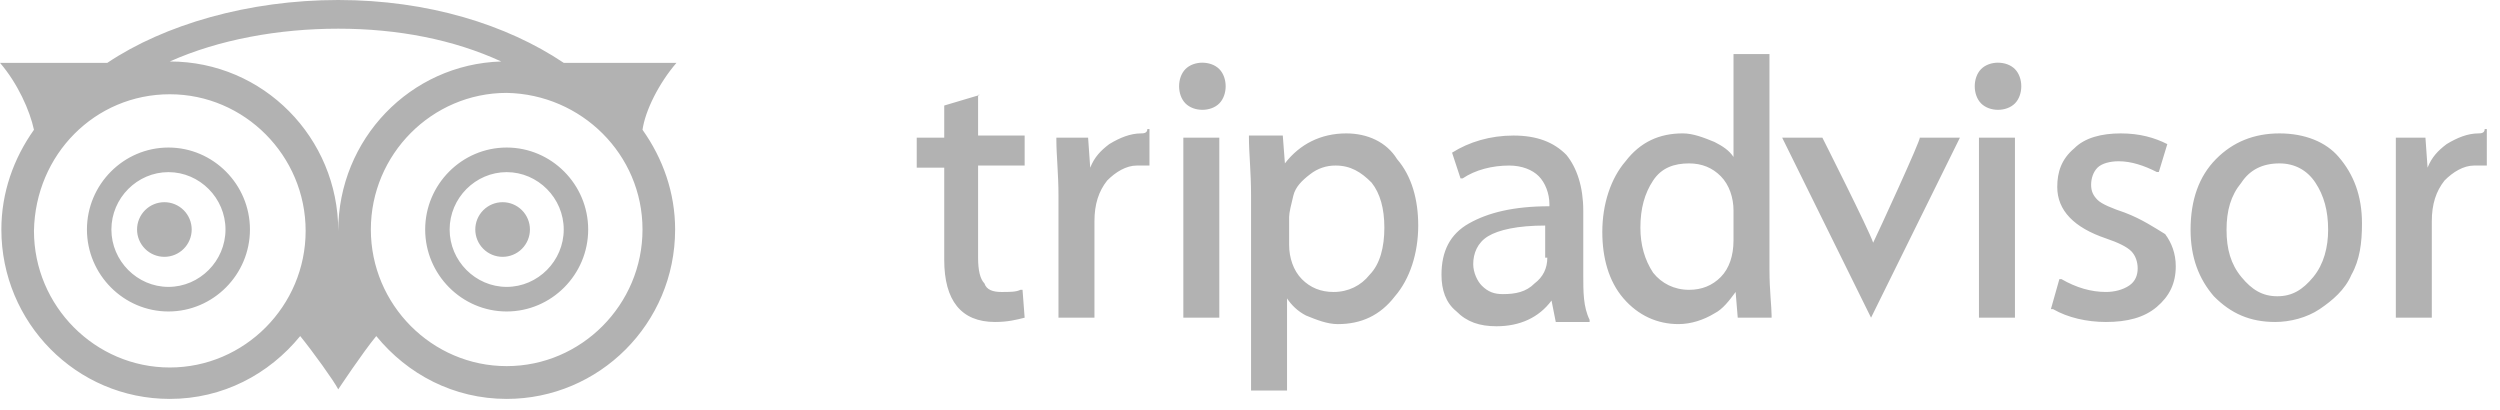
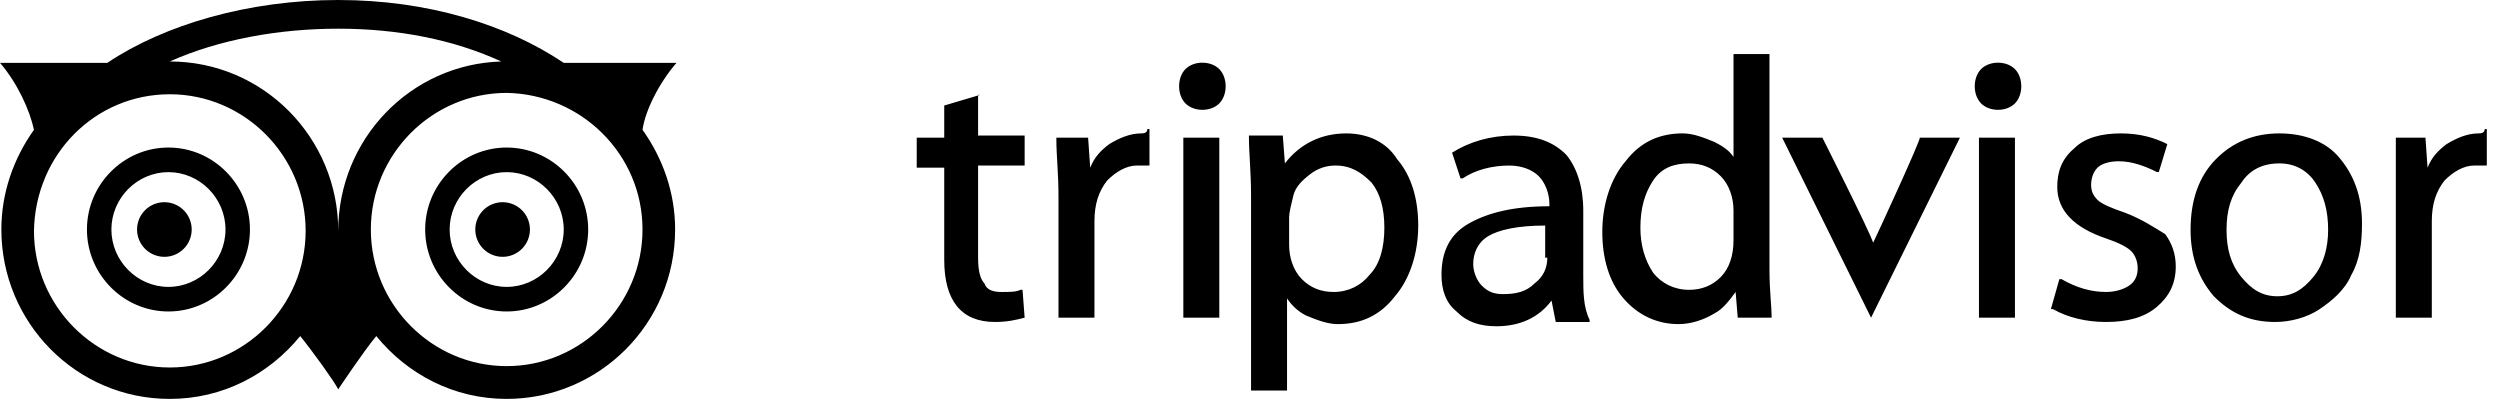
- <svg xmlns="http://www.w3.org/2000/svg" width="183" height="30" viewBox="0 0 183 30" fill="none">
-   <path fill-rule="evenodd" clip-rule="evenodd" d="M0.1 16.8C0.1 23.6 5.569 29.2 12.43 29.2C16.307 29.2 19.688 27.4 21.975 24.6C22.87 25.7 24.461 27.9 24.759 28.5C24.759 28.5 26.549 25.8 27.543 24.6C29.83 27.4 33.211 29.2 37.089 29.2C43.85 29.2 49.419 23.7 49.419 16.8C49.419 14.1 48.524 11.6 47.032 9.5C47.231 8.1 48.225 6.1 49.518 4.6H41.265C37.089 1.8 31.322 0 24.759 0C18.197 0 12.032 1.8 7.856 4.6H7.86781e-09C1.293 6.1 2.188 8.1 2.486 9.5C0.995 11.6 0.1 14.1 0.1 16.8ZM47.032 16.8C47.032 22.3 42.558 26.8 37.089 26.8C31.62 26.8 27.146 22.3 27.146 16.8C27.146 11.3 31.62 6.8 37.089 6.8C42.558 6.9 47.032 11.3 47.032 16.8ZM24.759 2.1C29.134 2.1 33.211 2.9 36.691 4.5C30.029 4.7 24.759 10.2 24.759 16.9C24.759 10.1 19.29 4.5 12.429 4.5C16.009 2.9 20.384 2.1 24.759 2.1ZM12.429 6.9C17.899 6.9 22.373 11.4 22.373 16.9C22.373 22.4 17.898 26.9 12.429 26.9C6.961 26.9 2.486 22.4 2.486 16.9C2.586 11.3 6.961 6.9 12.429 6.9ZM37.089 22.8C40.37 22.8 43.055 20.1 43.055 16.8C43.055 13.5 40.37 10.8 37.089 10.8C33.808 10.8 31.123 13.5 31.123 16.8C31.123 20.1 33.808 22.8 37.089 22.8ZM12.33 22.8C15.611 22.8 18.296 20.1 18.296 16.8C18.296 13.5 15.611 10.8 12.33 10.8C9.049 10.8 6.364 13.5 6.364 16.8C6.364 20.1 9.049 22.8 12.33 22.8ZM12.33 12.6C14.617 12.6 16.506 14.5 16.506 16.8C16.506 19.1 14.617 21 12.33 21C10.043 21 8.154 19.1 8.154 16.8C8.154 14.5 10.043 12.6 12.33 12.6ZM37.089 12.6C39.376 12.6 41.265 14.5 41.265 16.8C41.265 19.1 39.375 21 37.089 21C34.802 21 32.913 19.1 32.913 16.8C32.913 14.5 34.802 12.6 37.089 12.6ZM12.032 18.8C12.562 18.8 13.071 18.589 13.446 18.214C13.821 17.839 14.032 17.33 14.032 16.8C14.032 16.27 13.821 15.761 13.446 15.386C13.071 15.011 12.562 14.8 12.032 14.8C11.502 14.8 10.993 15.011 10.618 15.386C10.243 15.761 10.032 16.27 10.032 16.8C10.032 17.33 10.243 17.839 10.618 18.214C10.993 18.589 11.502 18.8 12.032 18.8ZM36.791 18.8C37.321 18.8 37.83 18.589 38.205 18.214C38.58 17.839 38.791 17.33 38.791 16.8C38.791 16.27 38.58 15.761 38.205 15.386C37.83 15.011 37.321 14.8 36.791 14.8C36.261 14.8 35.752 15.011 35.377 15.386C35.002 15.761 34.791 16.27 34.791 16.8C34.791 17.33 35.002 17.839 35.377 18.214C35.752 18.589 36.261 18.8 36.791 18.8ZM71.751 6.941L69.118 7.725V10.078H67.104V12.275H69.118V19.02C69.118 22 70.357 23.569 72.835 23.569C73.765 23.569 74.384 23.412 75.004 23.255L74.849 21.215H74.694C74.384 21.373 73.919 21.373 73.3 21.373C72.68 21.373 72.215 21.216 72.06 20.745C71.75 20.431 71.596 19.804 71.596 18.863V12.118H75.004V9.922H71.596V6.942H71.751V6.941ZM83.522 9.765C82.747 9.765 81.972 10.078 81.198 10.549C80.578 11.019 80.114 11.49 79.804 12.275L79.649 10.078H77.326V10.235C77.326 11.333 77.481 12.745 77.481 14.314V23.254H80.114V16.196C80.114 14.941 80.424 14 81.044 13.216C81.664 12.588 82.438 12.118 83.212 12.118H84.141V9.45H83.986C83.986 9.764 83.676 9.764 83.522 9.764V9.765ZM86.62 10.078H89.253V23.255H86.62V10.078ZM88.014 4.588C87.549 4.588 87.084 4.745 86.774 5.058C86.464 5.373 86.31 5.843 86.31 6.314C86.31 6.784 86.465 7.254 86.775 7.569C87.085 7.882 87.549 8.039 88.014 8.039C88.478 8.039 88.944 7.882 89.253 7.569C89.563 7.255 89.718 6.784 89.718 6.314C89.718 5.844 89.563 5.373 89.253 5.059C88.943 4.745 88.478 4.589 88.013 4.589L88.014 4.588ZM98.547 9.765C96.687 9.765 95.139 10.549 94.055 11.961L93.9 9.921H91.422V10.078C91.422 11.176 91.577 12.588 91.577 14.314V28.588H94.211V21.843C94.521 22.313 94.985 22.784 95.605 23.098C96.379 23.412 97.154 23.725 97.928 23.725C99.632 23.725 101.026 23.098 102.11 21.686C103.195 20.431 103.814 18.549 103.814 16.51C103.814 14.627 103.349 12.902 102.265 11.647C101.491 10.392 100.097 9.765 98.548 9.765H98.547ZM115.895 20.118V15.412C115.895 13.686 115.43 12.275 114.655 11.333C113.726 10.393 112.487 9.922 110.783 9.922C109.08 9.922 107.531 10.392 106.291 11.176L106.911 13.059H107.066C107.996 12.431 109.234 12.118 110.474 12.118C111.403 12.118 112.177 12.431 112.642 12.902C113.107 13.372 113.417 14.157 113.417 14.942V15.098C110.783 15.098 108.925 15.568 107.531 16.353C106.137 17.137 105.517 18.393 105.517 20.118C105.517 21.216 105.827 22.157 106.601 22.784C107.376 23.569 108.305 23.882 109.544 23.882C111.248 23.882 112.642 23.255 113.572 22L113.882 23.569H116.36V23.412C115.895 22.471 115.895 21.372 115.895 20.118ZM129.525 19.804V3.96H126.893V11.49C126.583 11.019 126.118 10.705 125.498 10.391C124.724 10.077 123.95 9.764 123.175 9.764C121.471 9.764 120.077 10.391 118.993 11.803C117.909 13.058 117.289 14.94 117.289 16.979C117.289 18.862 117.754 20.587 118.838 21.842C119.922 23.097 121.316 23.724 122.865 23.724C123.795 23.724 124.724 23.411 125.498 22.94C126.118 22.626 126.583 21.999 127.048 21.372L127.202 23.254H129.681V23.097C129.681 22.47 129.526 21.215 129.526 19.803L129.525 19.804ZM137.115 17.764C136.805 16.824 133.398 10.078 133.398 10.078H130.455L136.961 23.255L143.466 10.078H140.523C140.678 10.078 137.425 17.138 137.116 17.765L137.115 17.764ZM144.86 10.078H147.494V23.255H144.86V10.078ZM146.255 4.588C145.79 4.588 145.325 4.745 145.015 5.058C144.705 5.373 144.551 5.843 144.551 6.314C144.551 6.784 144.706 7.254 145.015 7.569C145.325 7.882 145.79 8.039 146.255 8.039C146.719 8.039 147.184 7.882 147.494 7.569C147.804 7.255 147.958 6.784 147.958 6.314C147.958 5.844 147.803 5.373 147.494 5.059C147.184 4.745 146.719 4.589 146.254 4.589L146.255 4.588ZM155.548 15.568C154.618 15.255 153.844 14.941 153.535 14.628C153.225 14.314 153.07 14 153.07 13.529C153.07 13.059 153.225 12.589 153.535 12.275C153.845 11.961 154.464 11.804 155.084 11.804C156.013 11.804 156.942 12.118 157.872 12.588H158.027L158.647 10.549C157.717 10.079 156.633 9.765 155.238 9.765C153.844 9.765 152.605 10.078 151.831 10.863C150.901 11.647 150.591 12.588 150.591 13.686C150.591 15.412 151.831 16.666 154.154 17.451C155.084 17.765 155.704 18.078 156.013 18.392C156.323 18.706 156.478 19.176 156.478 19.647C156.478 20.117 156.323 20.588 155.858 20.902C155.393 21.216 154.774 21.372 154.154 21.372C153.07 21.372 151.986 21.059 150.901 20.432H150.746L150.126 22.627H150.282C151.366 23.255 152.76 23.569 154.154 23.569C155.704 23.569 156.942 23.255 157.872 22.471C158.801 21.686 159.266 20.745 159.266 19.491C159.266 18.549 158.956 17.765 158.491 17.137C157.717 16.667 156.787 16.039 155.548 15.569V15.568ZM166.856 9.765C164.996 9.765 163.448 10.392 162.209 11.647C160.969 12.902 160.35 14.627 160.35 16.824C160.35 18.863 160.97 20.431 162.054 21.686C163.293 22.941 164.687 23.569 166.546 23.569C167.63 23.569 168.869 23.255 169.799 22.627C170.728 22 171.657 21.216 172.122 20.117C172.742 19.02 172.897 17.765 172.897 16.353C172.897 14.313 172.277 12.745 171.193 11.49C170.263 10.392 168.714 9.765 166.856 9.765ZM181.416 9.765C180.641 9.765 179.866 10.078 179.092 10.549C178.472 11.019 178.008 11.49 177.698 12.275L177.543 10.078H175.375V23.254H178.008V16.196C178.008 14.941 178.318 14 178.938 13.216C179.557 12.588 180.332 12.118 181.106 12.118H182.035V9.45H181.88C181.88 9.764 181.57 9.764 181.416 9.764V9.765ZM113.262 18.863C113.262 19.647 112.952 20.275 112.332 20.745C111.712 21.373 110.938 21.529 110.009 21.529C109.389 21.529 108.925 21.373 108.46 20.902C108.15 20.588 107.84 19.961 107.84 19.333C107.84 18.549 108.15 17.765 108.925 17.294C109.699 16.824 111.093 16.51 113.107 16.51V18.863H113.262ZM126.892 17.608C126.892 18.706 126.582 19.648 125.963 20.275C125.343 20.902 124.569 21.215 123.64 21.215C122.555 21.215 121.626 20.745 121.007 19.961C120.387 19.02 120.077 17.921 120.077 16.667C120.077 15.255 120.387 14.157 121.007 13.216C121.627 12.275 122.555 11.961 123.64 11.961C124.57 11.961 125.344 12.275 125.963 12.902C126.583 13.529 126.893 14.471 126.893 15.412V17.608H126.892ZM100.251 20.118C99.631 20.902 98.701 21.373 97.617 21.373C96.687 21.373 95.913 21.059 95.294 20.431C94.674 19.804 94.364 18.863 94.364 17.921V15.882C94.364 15.569 94.519 14.942 94.674 14.314C94.829 13.686 95.294 13.216 95.914 12.745C96.444 12.331 97.099 12.109 97.772 12.118C98.856 12.118 99.631 12.588 100.405 13.373C101.025 14.157 101.335 15.255 101.335 16.667C101.335 18.078 101.025 19.333 100.251 20.117V20.118ZM169.334 20.275C168.559 21.215 167.785 21.686 166.701 21.686C165.616 21.686 164.842 21.216 164.067 20.275C163.293 19.333 162.983 18.235 162.983 16.824C162.983 15.412 163.293 14.314 164.067 13.373C164.687 12.431 165.617 11.961 166.856 11.961C167.94 11.961 168.869 12.431 169.489 13.373C170.109 14.313 170.419 15.412 170.419 16.823C170.419 18.078 170.109 19.333 169.334 20.275Z" fill="#B2B2B2" />
+ <svg xmlns="http://www.w3.org/2000/svg" width="183" height="30" viewBox="0 0 183 30">
+   <path fill-rule="evenodd" clip-rule="evenodd" d="M0.1 16.8C0.1 23.6 5.569 29.2 12.43 29.2C16.307 29.2 19.688 27.4 21.975 24.6C22.87 25.7 24.461 27.9 24.759 28.5C24.759 28.5 26.549 25.8 27.543 24.6C29.83 27.4 33.211 29.2 37.089 29.2C43.85 29.2 49.419 23.7 49.419 16.8C49.419 14.1 48.524 11.6 47.032 9.5C47.231 8.1 48.225 6.1 49.518 4.6H41.265C37.089 1.8 31.322 0 24.759 0C18.197 0 12.032 1.8 7.856 4.6H7.86781e-09C1.293 6.1 2.188 8.1 2.486 9.5C0.995 11.6 0.1 14.1 0.1 16.8ZM47.032 16.8C47.032 22.3 42.558 26.8 37.089 26.8C31.62 26.8 27.146 22.3 27.146 16.8C27.146 11.3 31.62 6.8 37.089 6.8C42.558 6.9 47.032 11.3 47.032 16.8ZM24.759 2.1C29.134 2.1 33.211 2.9 36.691 4.5C30.029 4.7 24.759 10.2 24.759 16.9C24.759 10.1 19.29 4.5 12.429 4.5C16.009 2.9 20.384 2.1 24.759 2.1ZM12.429 6.9C17.899 6.9 22.373 11.4 22.373 16.9C22.373 22.4 17.898 26.9 12.429 26.9C6.961 26.9 2.486 22.4 2.486 16.9C2.586 11.3 6.961 6.9 12.429 6.9ZM37.089 22.8C40.37 22.8 43.055 20.1 43.055 16.8C43.055 13.5 40.37 10.8 37.089 10.8C33.808 10.8 31.123 13.5 31.123 16.8C31.123 20.1 33.808 22.8 37.089 22.8ZM12.33 22.8C15.611 22.8 18.296 20.1 18.296 16.8C18.296 13.5 15.611 10.8 12.33 10.8C9.049 10.8 6.364 13.5 6.364 16.8C6.364 20.1 9.049 22.8 12.33 22.8ZM12.33 12.6C14.617 12.6 16.506 14.5 16.506 16.8C16.506 19.1 14.617 21 12.33 21C10.043 21 8.154 19.1 8.154 16.8C8.154 14.5 10.043 12.6 12.33 12.6ZM37.089 12.6C39.376 12.6 41.265 14.5 41.265 16.8C41.265 19.1 39.375 21 37.089 21C34.802 21 32.913 19.1 32.913 16.8C32.913 14.5 34.802 12.6 37.089 12.6ZM12.032 18.8C12.562 18.8 13.071 18.589 13.446 18.214C13.821 17.839 14.032 17.33 14.032 16.8C14.032 16.27 13.821 15.761 13.446 15.386C13.071 15.011 12.562 14.8 12.032 14.8C11.502 14.8 10.993 15.011 10.618 15.386C10.243 15.761 10.032 16.27 10.032 16.8C10.032 17.33 10.243 17.839 10.618 18.214C10.993 18.589 11.502 18.8 12.032 18.8ZM36.791 18.8C37.321 18.8 37.83 18.589 38.205 18.214C38.58 17.839 38.791 17.33 38.791 16.8C38.791 16.27 38.58 15.761 38.205 15.386C37.83 15.011 37.321 14.8 36.791 14.8C36.261 14.8 35.752 15.011 35.377 15.386C35.002 15.761 34.791 16.27 34.791 16.8C34.791 17.33 35.002 17.839 35.377 18.214C35.752 18.589 36.261 18.8 36.791 18.8ZM71.751 6.941L69.118 7.725V10.078H67.104V12.275H69.118V19.02C69.118 22 70.357 23.569 72.835 23.569C73.765 23.569 74.384 23.412 75.004 23.255L74.849 21.215H74.694C74.384 21.373 73.919 21.373 73.3 21.373C72.68 21.373 72.215 21.216 72.06 20.745C71.75 20.431 71.596 19.804 71.596 18.863V12.118H75.004V9.922H71.596V6.942H71.751V6.941ZM83.522 9.765C82.747 9.765 81.972 10.078 81.198 10.549C80.578 11.019 80.114 11.49 79.804 12.275L79.649 10.078H77.326V10.235C77.326 11.333 77.481 12.745 77.481 14.314V23.254H80.114V16.196C80.114 14.941 80.424 14 81.044 13.216C81.664 12.588 82.438 12.118 83.212 12.118H84.141V9.45H83.986C83.986 9.764 83.676 9.764 83.522 9.764V9.765ZM86.62 10.078H89.253V23.255H86.62V10.078ZM88.014 4.588C87.549 4.588 87.084 4.745 86.774 5.058C86.464 5.373 86.31 5.843 86.31 6.314C86.31 6.784 86.465 7.254 86.775 7.569C87.085 7.882 87.549 8.039 88.014 8.039C88.478 8.039 88.944 7.882 89.253 7.569C89.563 7.255 89.718 6.784 89.718 6.314C89.718 5.844 89.563 5.373 89.253 5.059C88.943 4.745 88.478 4.589 88.013 4.589L88.014 4.588ZM98.547 9.765C96.687 9.765 95.139 10.549 94.055 11.961L93.9 9.921H91.422V10.078C91.422 11.176 91.577 12.588 91.577 14.314V28.588H94.211V21.843C94.521 22.313 94.985 22.784 95.605 23.098C96.379 23.412 97.154 23.725 97.928 23.725C99.632 23.725 101.026 23.098 102.11 21.686C103.195 20.431 103.814 18.549 103.814 16.51C103.814 14.627 103.349 12.902 102.265 11.647C101.491 10.392 100.097 9.765 98.548 9.765H98.547ZM115.895 20.118V15.412C115.895 13.686 115.43 12.275 114.655 11.333C113.726 10.393 112.487 9.922 110.783 9.922C109.08 9.922 107.531 10.392 106.291 11.176L106.911 13.059H107.066C107.996 12.431 109.234 12.118 110.474 12.118C111.403 12.118 112.177 12.431 112.642 12.902C113.107 13.372 113.417 14.157 113.417 14.942V15.098C110.783 15.098 108.925 15.568 107.531 16.353C106.137 17.137 105.517 18.393 105.517 20.118C105.517 21.216 105.827 22.157 106.601 22.784C107.376 23.569 108.305 23.882 109.544 23.882C111.248 23.882 112.642 23.255 113.572 22L113.882 23.569H116.36V23.412C115.895 22.471 115.895 21.372 115.895 20.118ZM129.525 19.804V3.96H126.893V11.49C126.583 11.019 126.118 10.705 125.498 10.391C124.724 10.077 123.95 9.764 123.175 9.764C121.471 9.764 120.077 10.391 118.993 11.803C117.909 13.058 117.289 14.94 117.289 16.979C117.289 18.862 117.754 20.587 118.838 21.842C119.922 23.097 121.316 23.724 122.865 23.724C123.795 23.724 124.724 23.411 125.498 22.94C126.118 22.626 126.583 21.999 127.048 21.372L127.202 23.254H129.681V23.097C129.681 22.47 129.526 21.215 129.526 19.803L129.525 19.804ZM137.115 17.764C136.805 16.824 133.398 10.078 133.398 10.078H130.455L136.961 23.255L143.466 10.078H140.523C140.678 10.078 137.425 17.138 137.116 17.765L137.115 17.764ZM144.86 10.078H147.494V23.255H144.86V10.078ZM146.255 4.588C145.79 4.588 145.325 4.745 145.015 5.058C144.705 5.373 144.551 5.843 144.551 6.314C144.551 6.784 144.706 7.254 145.015 7.569C145.325 7.882 145.79 8.039 146.255 8.039C146.719 8.039 147.184 7.882 147.494 7.569C147.804 7.255 147.958 6.784 147.958 6.314C147.958 5.844 147.803 5.373 147.494 5.059C147.184 4.745 146.719 4.589 146.254 4.589L146.255 4.588ZM155.548 15.568C154.618 15.255 153.844 14.941 153.535 14.628C153.225 14.314 153.07 14 153.07 13.529C153.07 13.059 153.225 12.589 153.535 12.275C153.845 11.961 154.464 11.804 155.084 11.804C156.013 11.804 156.942 12.118 157.872 12.588H158.027L158.647 10.549C157.717 10.079 156.633 9.765 155.238 9.765C153.844 9.765 152.605 10.078 151.831 10.863C150.901 11.647 150.591 12.588 150.591 13.686C150.591 15.412 151.831 16.666 154.154 17.451C155.084 17.765 155.704 18.078 156.013 18.392C156.323 18.706 156.478 19.176 156.478 19.647C156.478 20.117 156.323 20.588 155.858 20.902C155.393 21.216 154.774 21.372 154.154 21.372C153.07 21.372 151.986 21.059 150.901 20.432H150.746L150.126 22.627H150.282C151.366 23.255 152.76 23.569 154.154 23.569C155.704 23.569 156.942 23.255 157.872 22.471C158.801 21.686 159.266 20.745 159.266 19.491C159.266 18.549 158.956 17.765 158.491 17.137C157.717 16.667 156.787 16.039 155.548 15.569V15.568ZM166.856 9.765C164.996 9.765 163.448 10.392 162.209 11.647C160.969 12.902 160.35 14.627 160.35 16.824C160.35 18.863 160.97 20.431 162.054 21.686C163.293 22.941 164.687 23.569 166.546 23.569C167.63 23.569 168.869 23.255 169.799 22.627C170.728 22 171.657 21.216 172.122 20.117C172.742 19.02 172.897 17.765 172.897 16.353C172.897 14.313 172.277 12.745 171.193 11.49C170.263 10.392 168.714 9.765 166.856 9.765ZM181.416 9.765C180.641 9.765 179.866 10.078 179.092 10.549C178.472 11.019 178.008 11.49 177.698 12.275L177.543 10.078H175.375V23.254H178.008V16.196C178.008 14.941 178.318 14 178.938 13.216C179.557 12.588 180.332 12.118 181.106 12.118H182.035V9.45H181.88C181.88 9.764 181.57 9.764 181.416 9.764V9.765ZM113.262 18.863C113.262 19.647 112.952 20.275 112.332 20.745C111.712 21.373 110.938 21.529 110.009 21.529C109.389 21.529 108.925 21.373 108.46 20.902C108.15 20.588 107.84 19.961 107.84 19.333C107.84 18.549 108.15 17.765 108.925 17.294C109.699 16.824 111.093 16.51 113.107 16.51V18.863H113.262ZM126.892 17.608C126.892 18.706 126.582 19.648 125.963 20.275C125.343 20.902 124.569 21.215 123.64 21.215C122.555 21.215 121.626 20.745 121.007 19.961C120.387 19.02 120.077 17.921 120.077 16.667C120.077 15.255 120.387 14.157 121.007 13.216C121.627 12.275 122.555 11.961 123.64 11.961C124.57 11.961 125.344 12.275 125.963 12.902C126.583 13.529 126.893 14.471 126.893 15.412V17.608H126.892ZM100.251 20.118C99.631 20.902 98.701 21.373 97.617 21.373C96.687 21.373 95.913 21.059 95.294 20.431C94.674 19.804 94.364 18.863 94.364 17.921V15.882C94.364 15.569 94.519 14.942 94.674 14.314C94.829 13.686 95.294 13.216 95.914 12.745C96.444 12.331 97.099 12.109 97.772 12.118C98.856 12.118 99.631 12.588 100.405 13.373C101.025 14.157 101.335 15.255 101.335 16.667C101.335 18.078 101.025 19.333 100.251 20.117V20.118ZM169.334 20.275C168.559 21.215 167.785 21.686 166.701 21.686C165.616 21.686 164.842 21.216 164.067 20.275C163.293 19.333 162.983 18.235 162.983 16.824C162.983 15.412 163.293 14.314 164.067 13.373C164.687 12.431 165.617 11.961 166.856 11.961C167.94 11.961 168.869 12.431 169.489 13.373C170.109 14.313 170.419 15.412 170.419 16.823C170.419 18.078 170.109 19.333 169.334 20.275Z" />
</svg>
